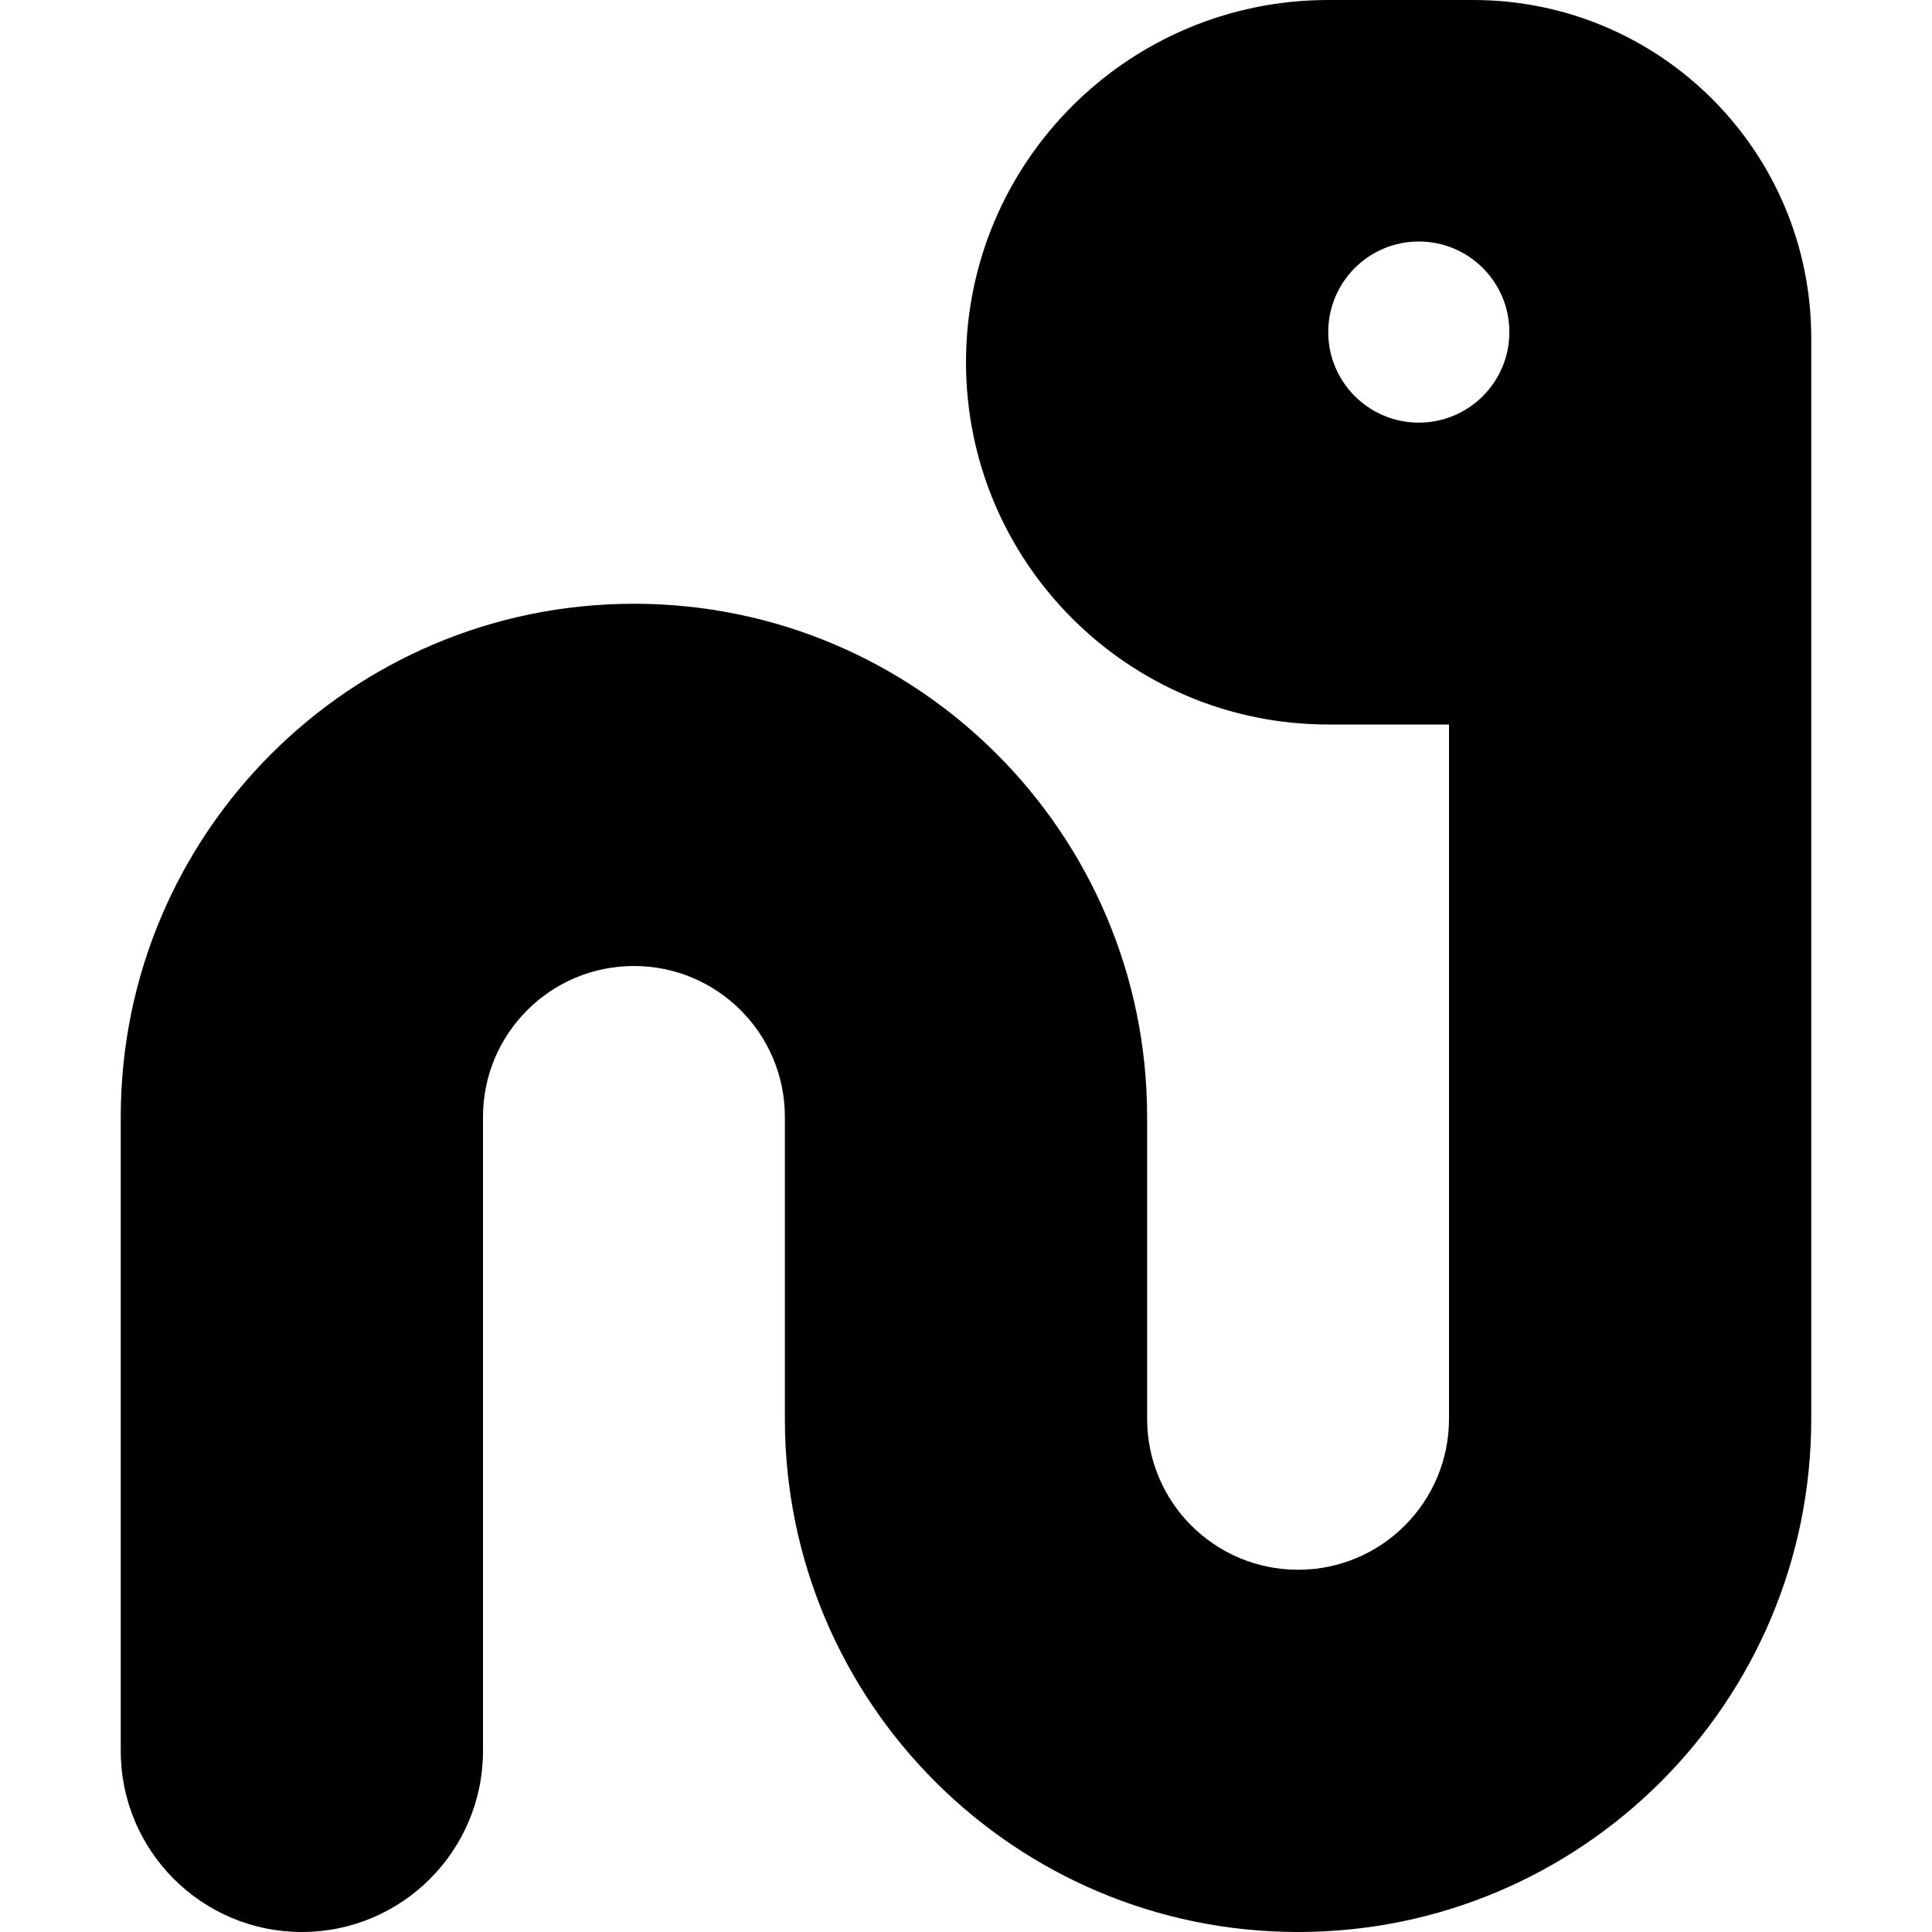
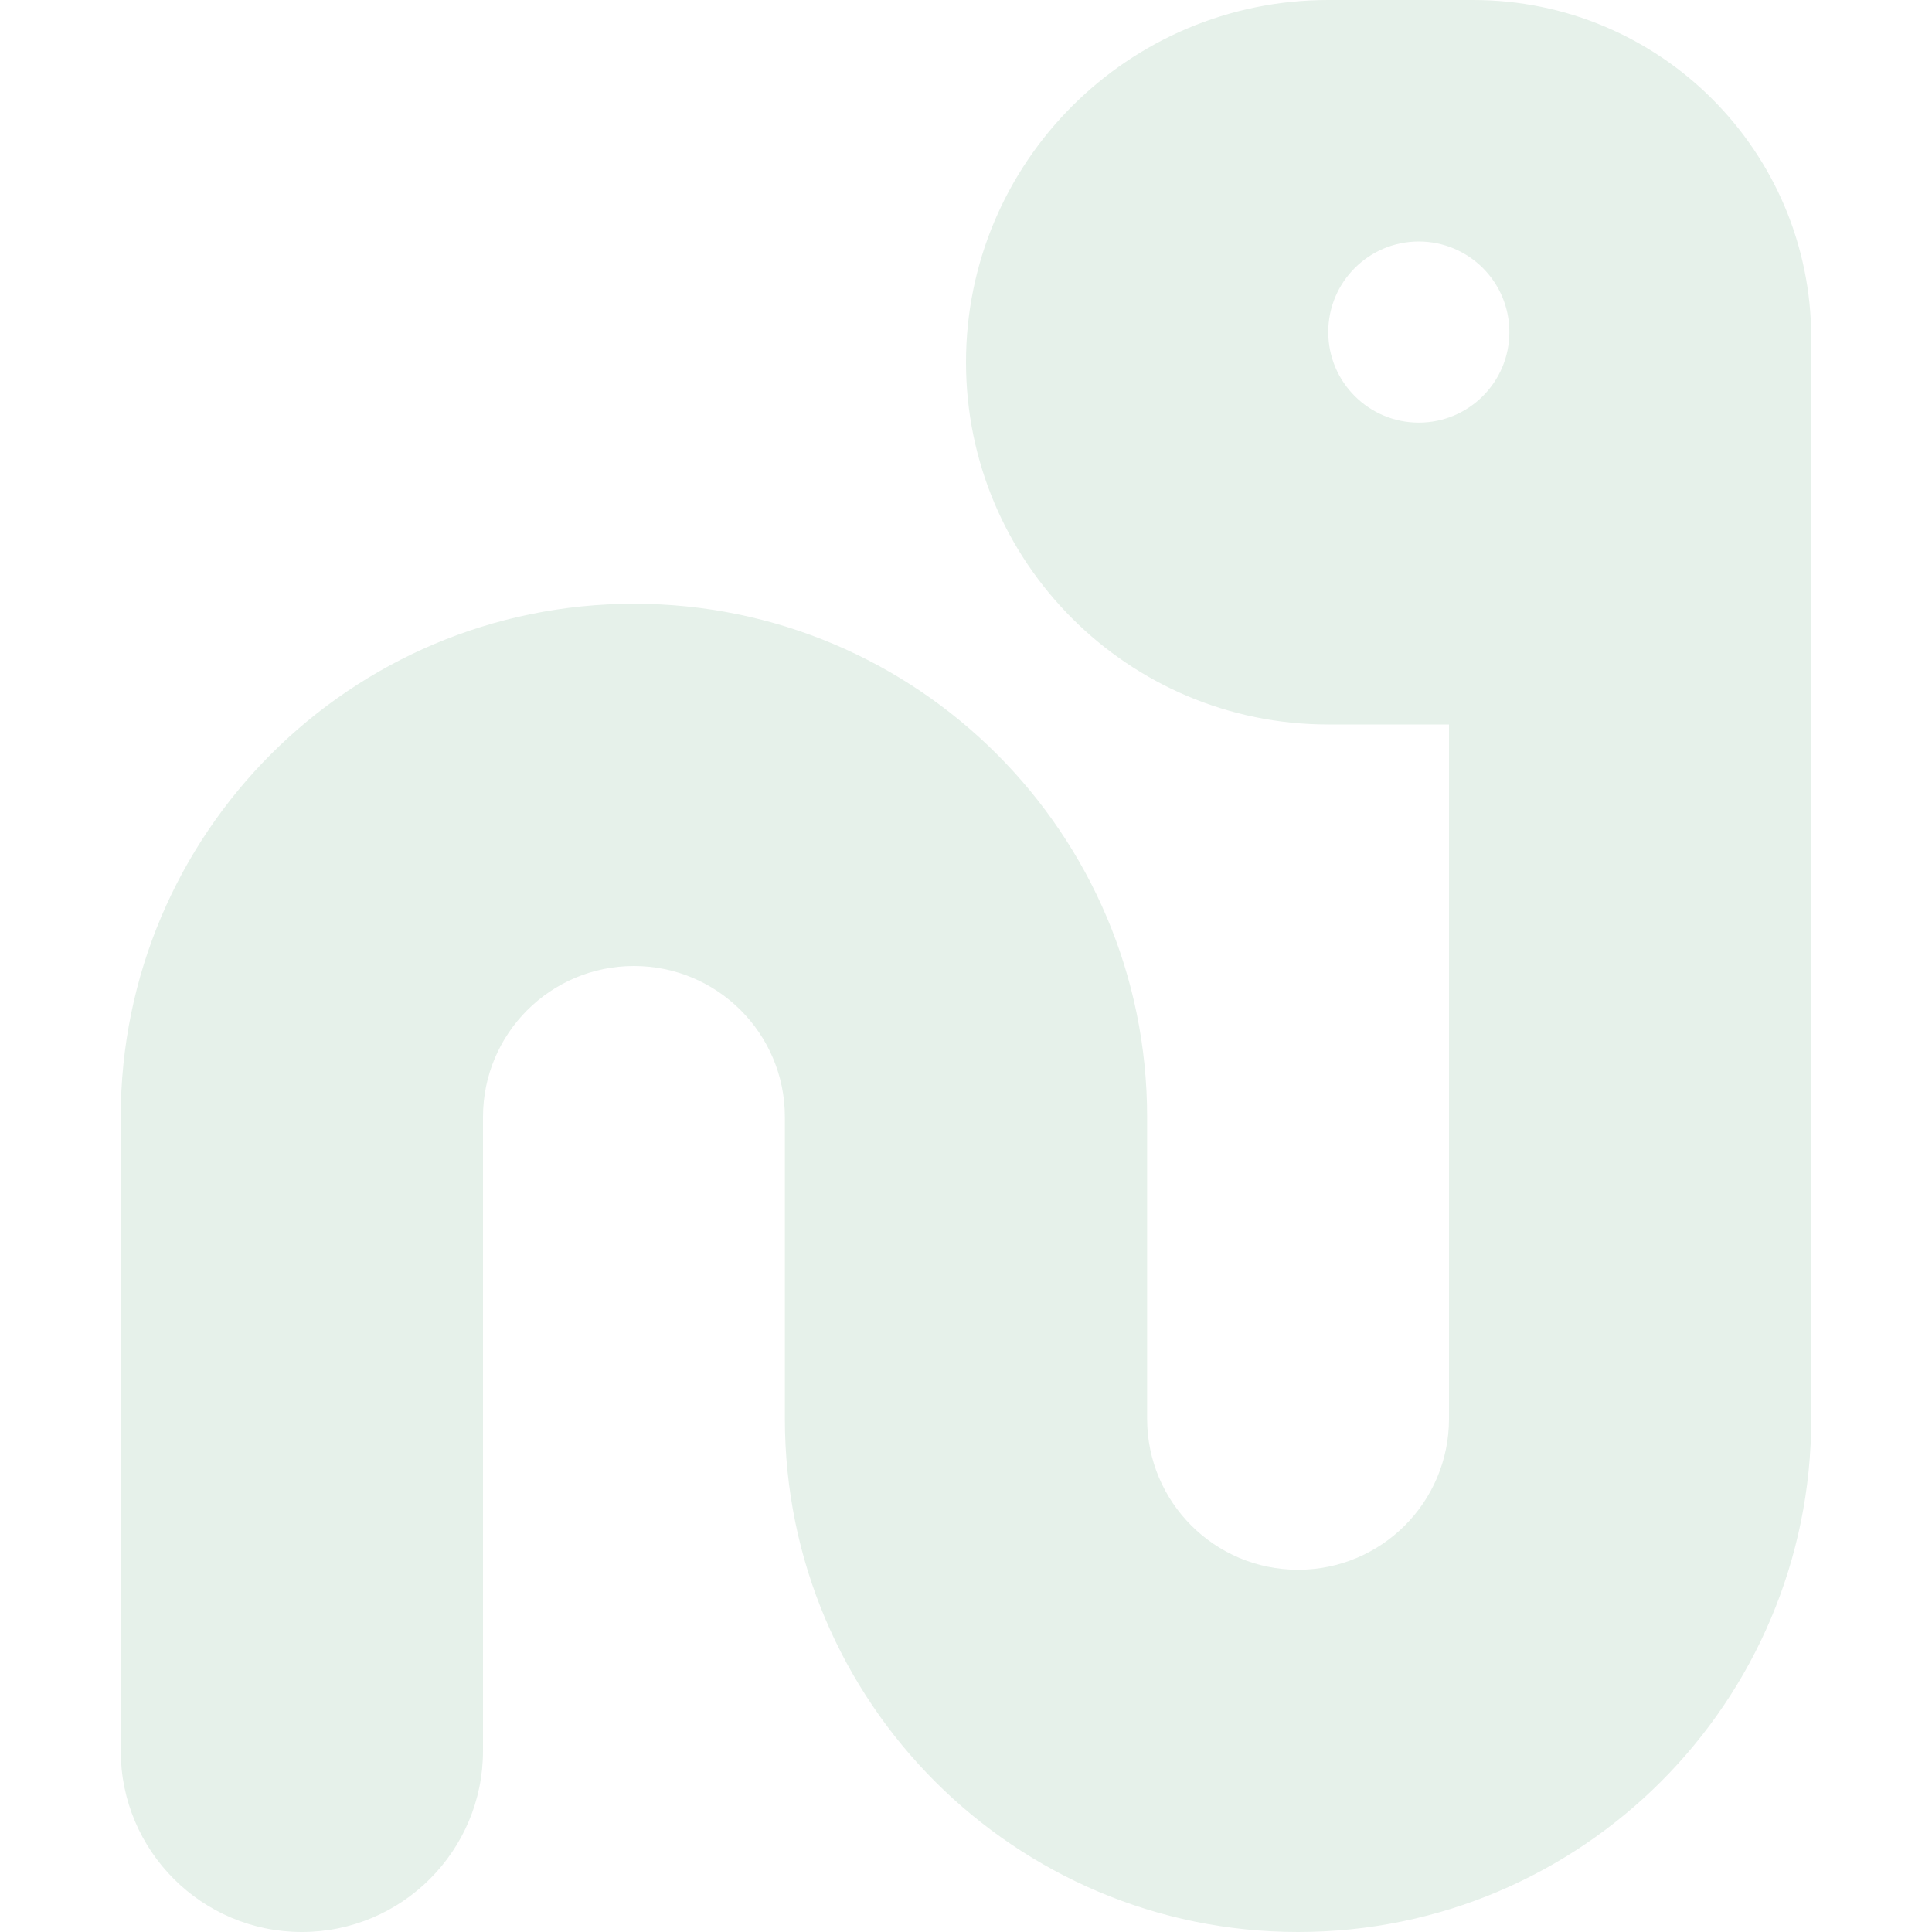
<svg xmlns="http://www.w3.org/2000/svg" viewBox="0 0 512 512">
-   <path d="M256 96c0-53 43-96 96-96h38.4C439.9 0 480 40.1 480 89.6V176v16V376c0 75.1-60.9 136-136 136s-136-60.9-136-136V296c0-22.1-17.9-40-40-40s-40 17.9-40 40V464c0 26.5-21.5 48-48 48s-48-21.5-48-48V296c0-75.1 60.9-136 136-136s136 60.9 136 136v80c0 22.1 17.9 40 40 40s40-17.9 40-40V192H352c-53 0-96-43-96-96zm144-8a24 24 0 1 0 -48 0 24 24 0 1 0 48 0z" />
+   <path fill="#e6f1ea" d="M256 96c0-53 43-96 96-96h38.4C439.9 0 480 40.1 480 89.6V176v16V376c0 75.1-60.9 136-136 136s-136-60.9-136-136V296c0-22.1-17.9-40-40-40s-40 17.9-40 40V464c0 26.5-21.5 48-48 48s-48-21.5-48-48V296c0-75.1 60.9-136 136-136s136 60.9 136 136v80c0 22.1 17.9 40 40 40s40-17.9 40-40V192H352c-53 0-96-43-96-96zm144-8a24 24 0 1 0 -48 0 24 24 0 1 0 48 0z" />
</svg>
